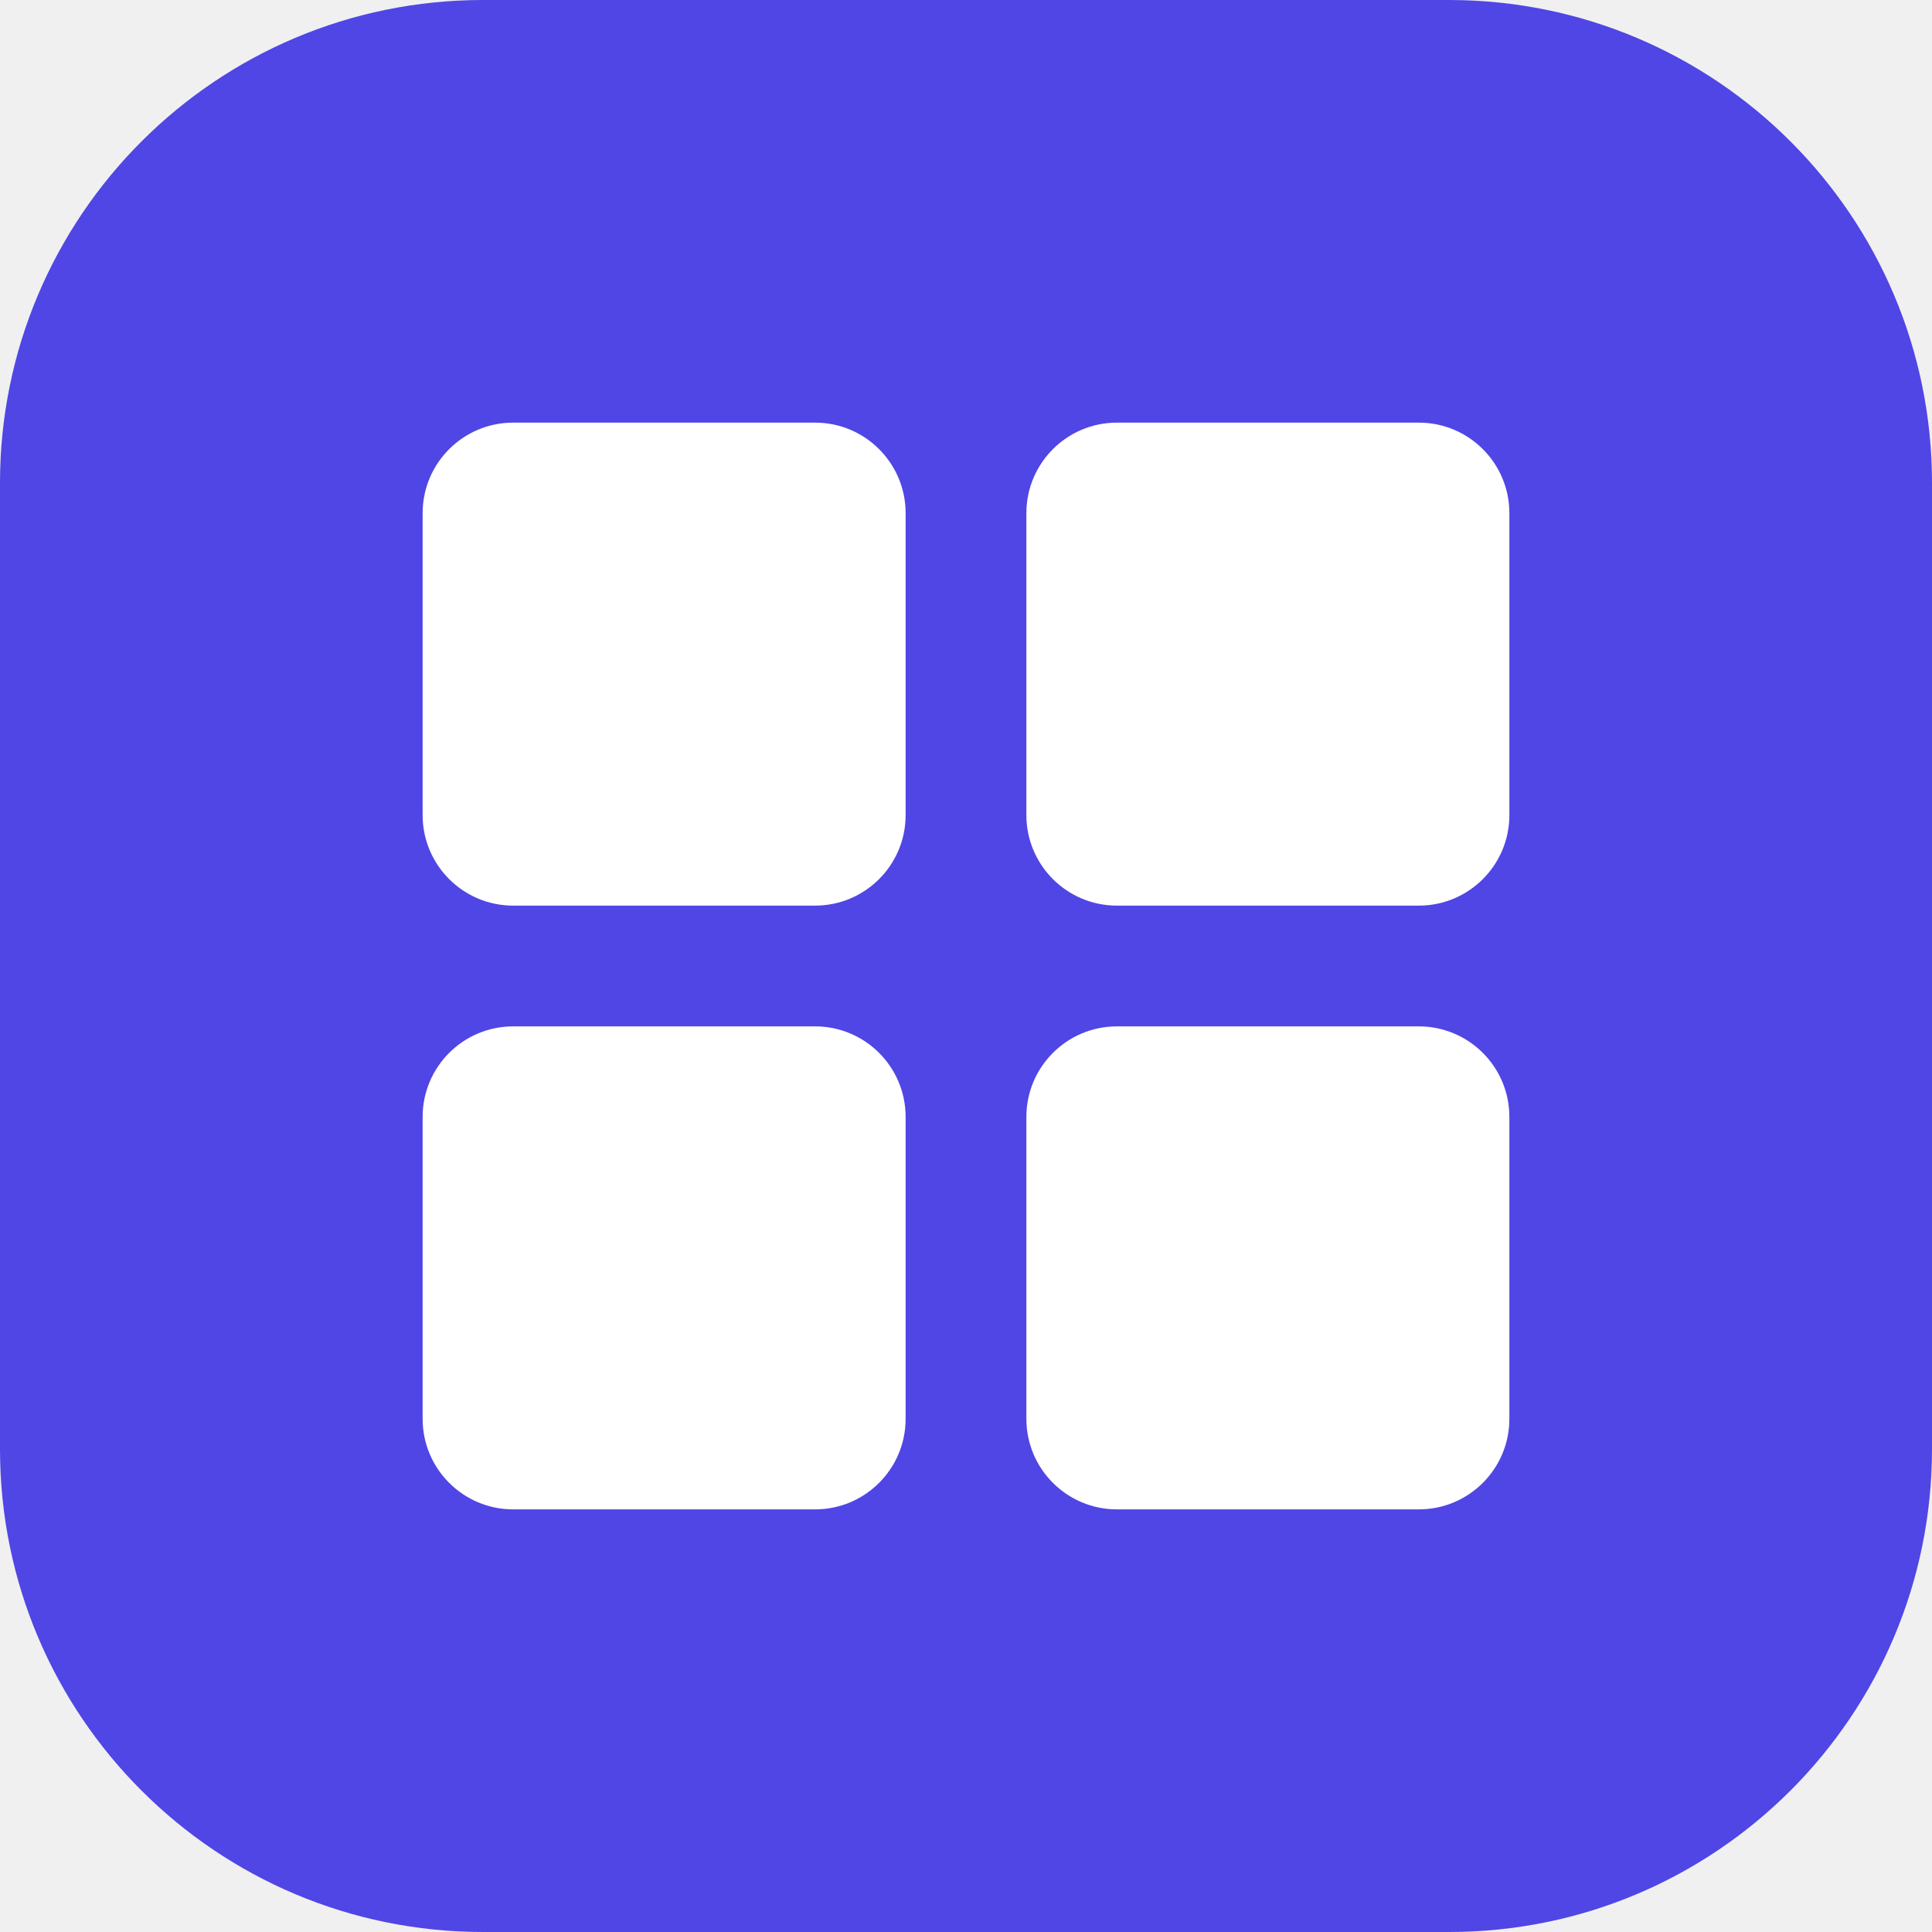
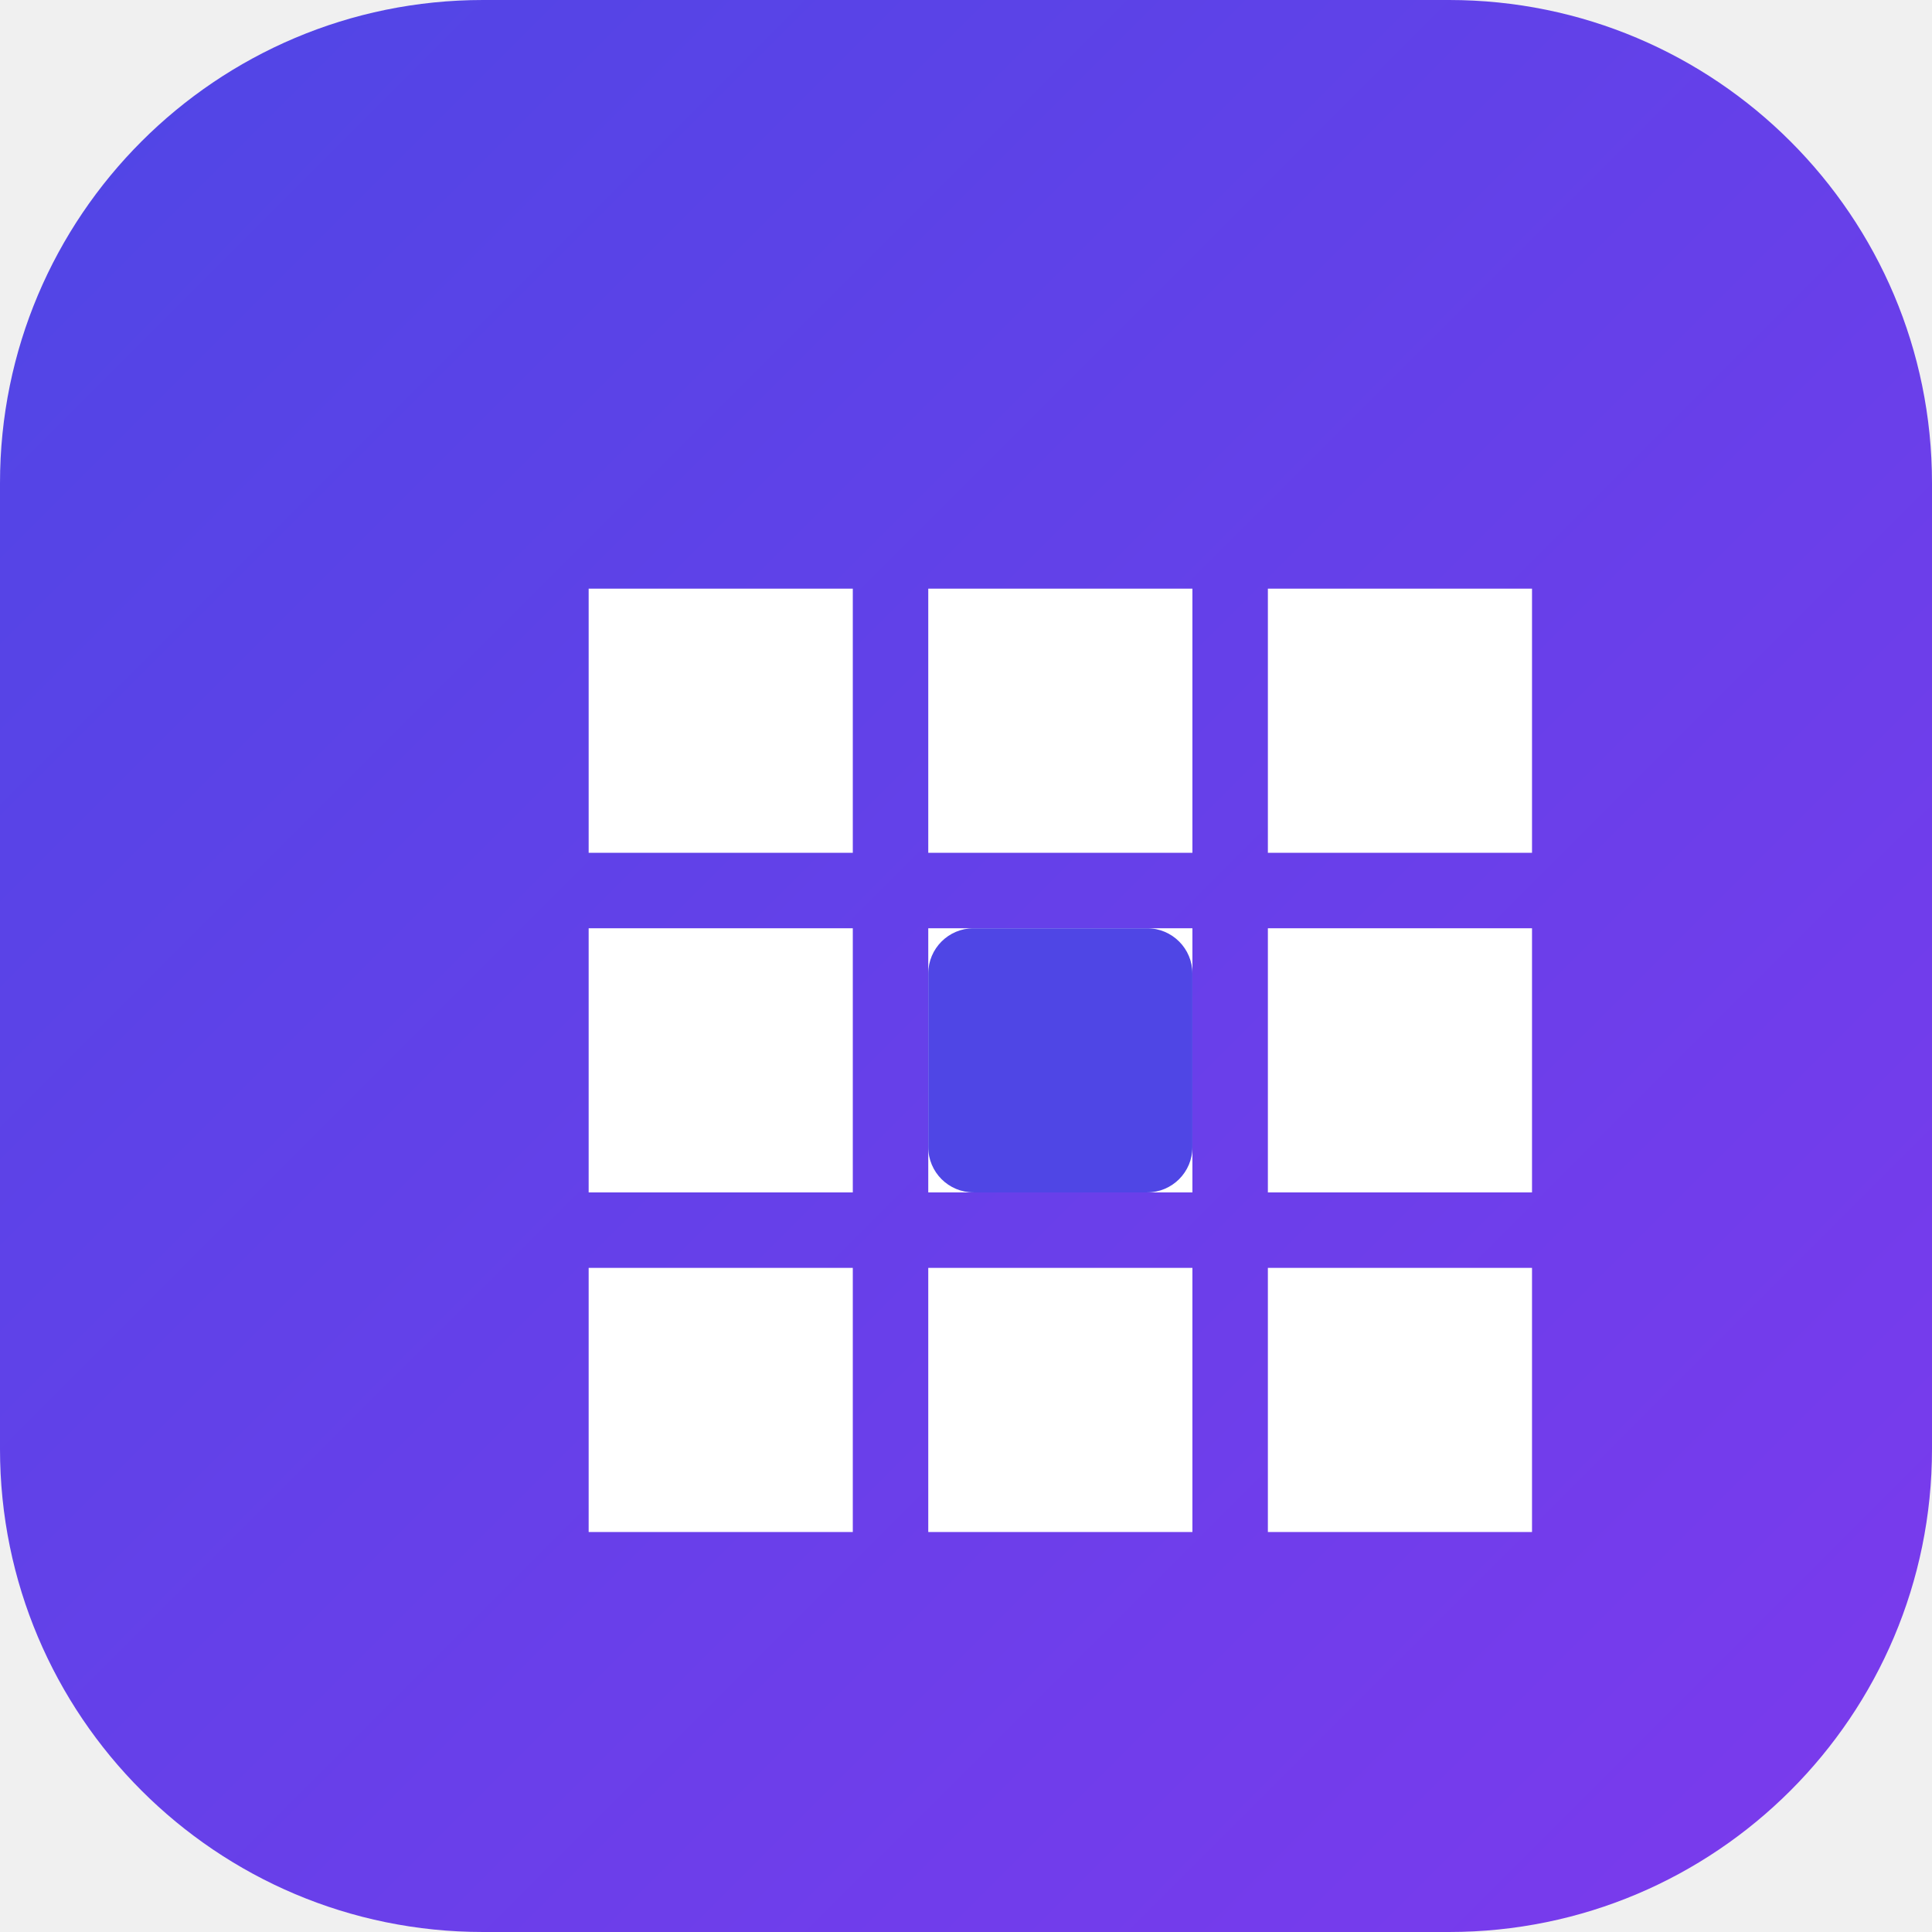
- <svg xmlns="http://www.w3.org/2000/svg" width="32" height="32" viewBox="0 0 32 32" fill="none">
-   <rect width="32" height="32" rx="8" fill="#4f46e5" />
-   <rect x="7" y="7" width="8" height="8" rx="1.5" fill="white" />
-   <rect x="17" y="7" width="8" height="8" rx="1.5" fill="white" />
-   <rect x="7" y="17" width="8" height="8" rx="1.5" fill="white" />
-   <rect x="17" y="17" width="8" height="8" rx="1.5" fill="white" />
+ <svg xmlns="http://www.w3.org/2000/svg" width="512" height="512" viewBox="0 0 512 512" fill="none">
+   <rect width="512" height="512" rx="128" fill="url(#paint0_linear)" />
+   <path d="M156 156H226V226H156V156ZM246 156H316V226H246V156ZM336 156H406V226H336V156ZM156 246H226V316H156V246ZM246 246H316V316H246V246ZM336 246H406V316H336V246ZM156 336H226V406H156V336ZM246 336H316V406H246V336ZM336 336H406V406H336V336Z" fill="white" />
+   <rect x="246" y="246" width="70" height="70" fill="#4F46E5" rx="12" />
+   <path d="M265 295V267H277.5C282.5 267 285 269 285 272C285 274.5 283.5 276 281 276.5L285.5 282H280.5L276.5 277H270V282H265V295ZM270 273H276.5C278.5 273 280 272 280 271C280 270 278.5 269.5 276.5 269.5H270V273Z" fill="white" style="display:none;" />
+   <defs>
+     <linearGradient id="paint0_linear" x1="0" y1="0" x2="512" y2="512" gradientUnits="userSpaceOnUse">
+       <stop stop-color="#4F46E5" />
+       <stop offset="1" stop-color="#7C3AED" />
+     </linearGradient>
+   </defs>
+   <path d="M272.5 265C270 265 268 266 268 268V269C268 271 270 272 272 272H286C288 272 290 273 290 275V276C290 278 288 279 285.5 279H270" stroke="white" stroke-width="6" stroke-linecap="round" style="display:none;" />
</svg>
